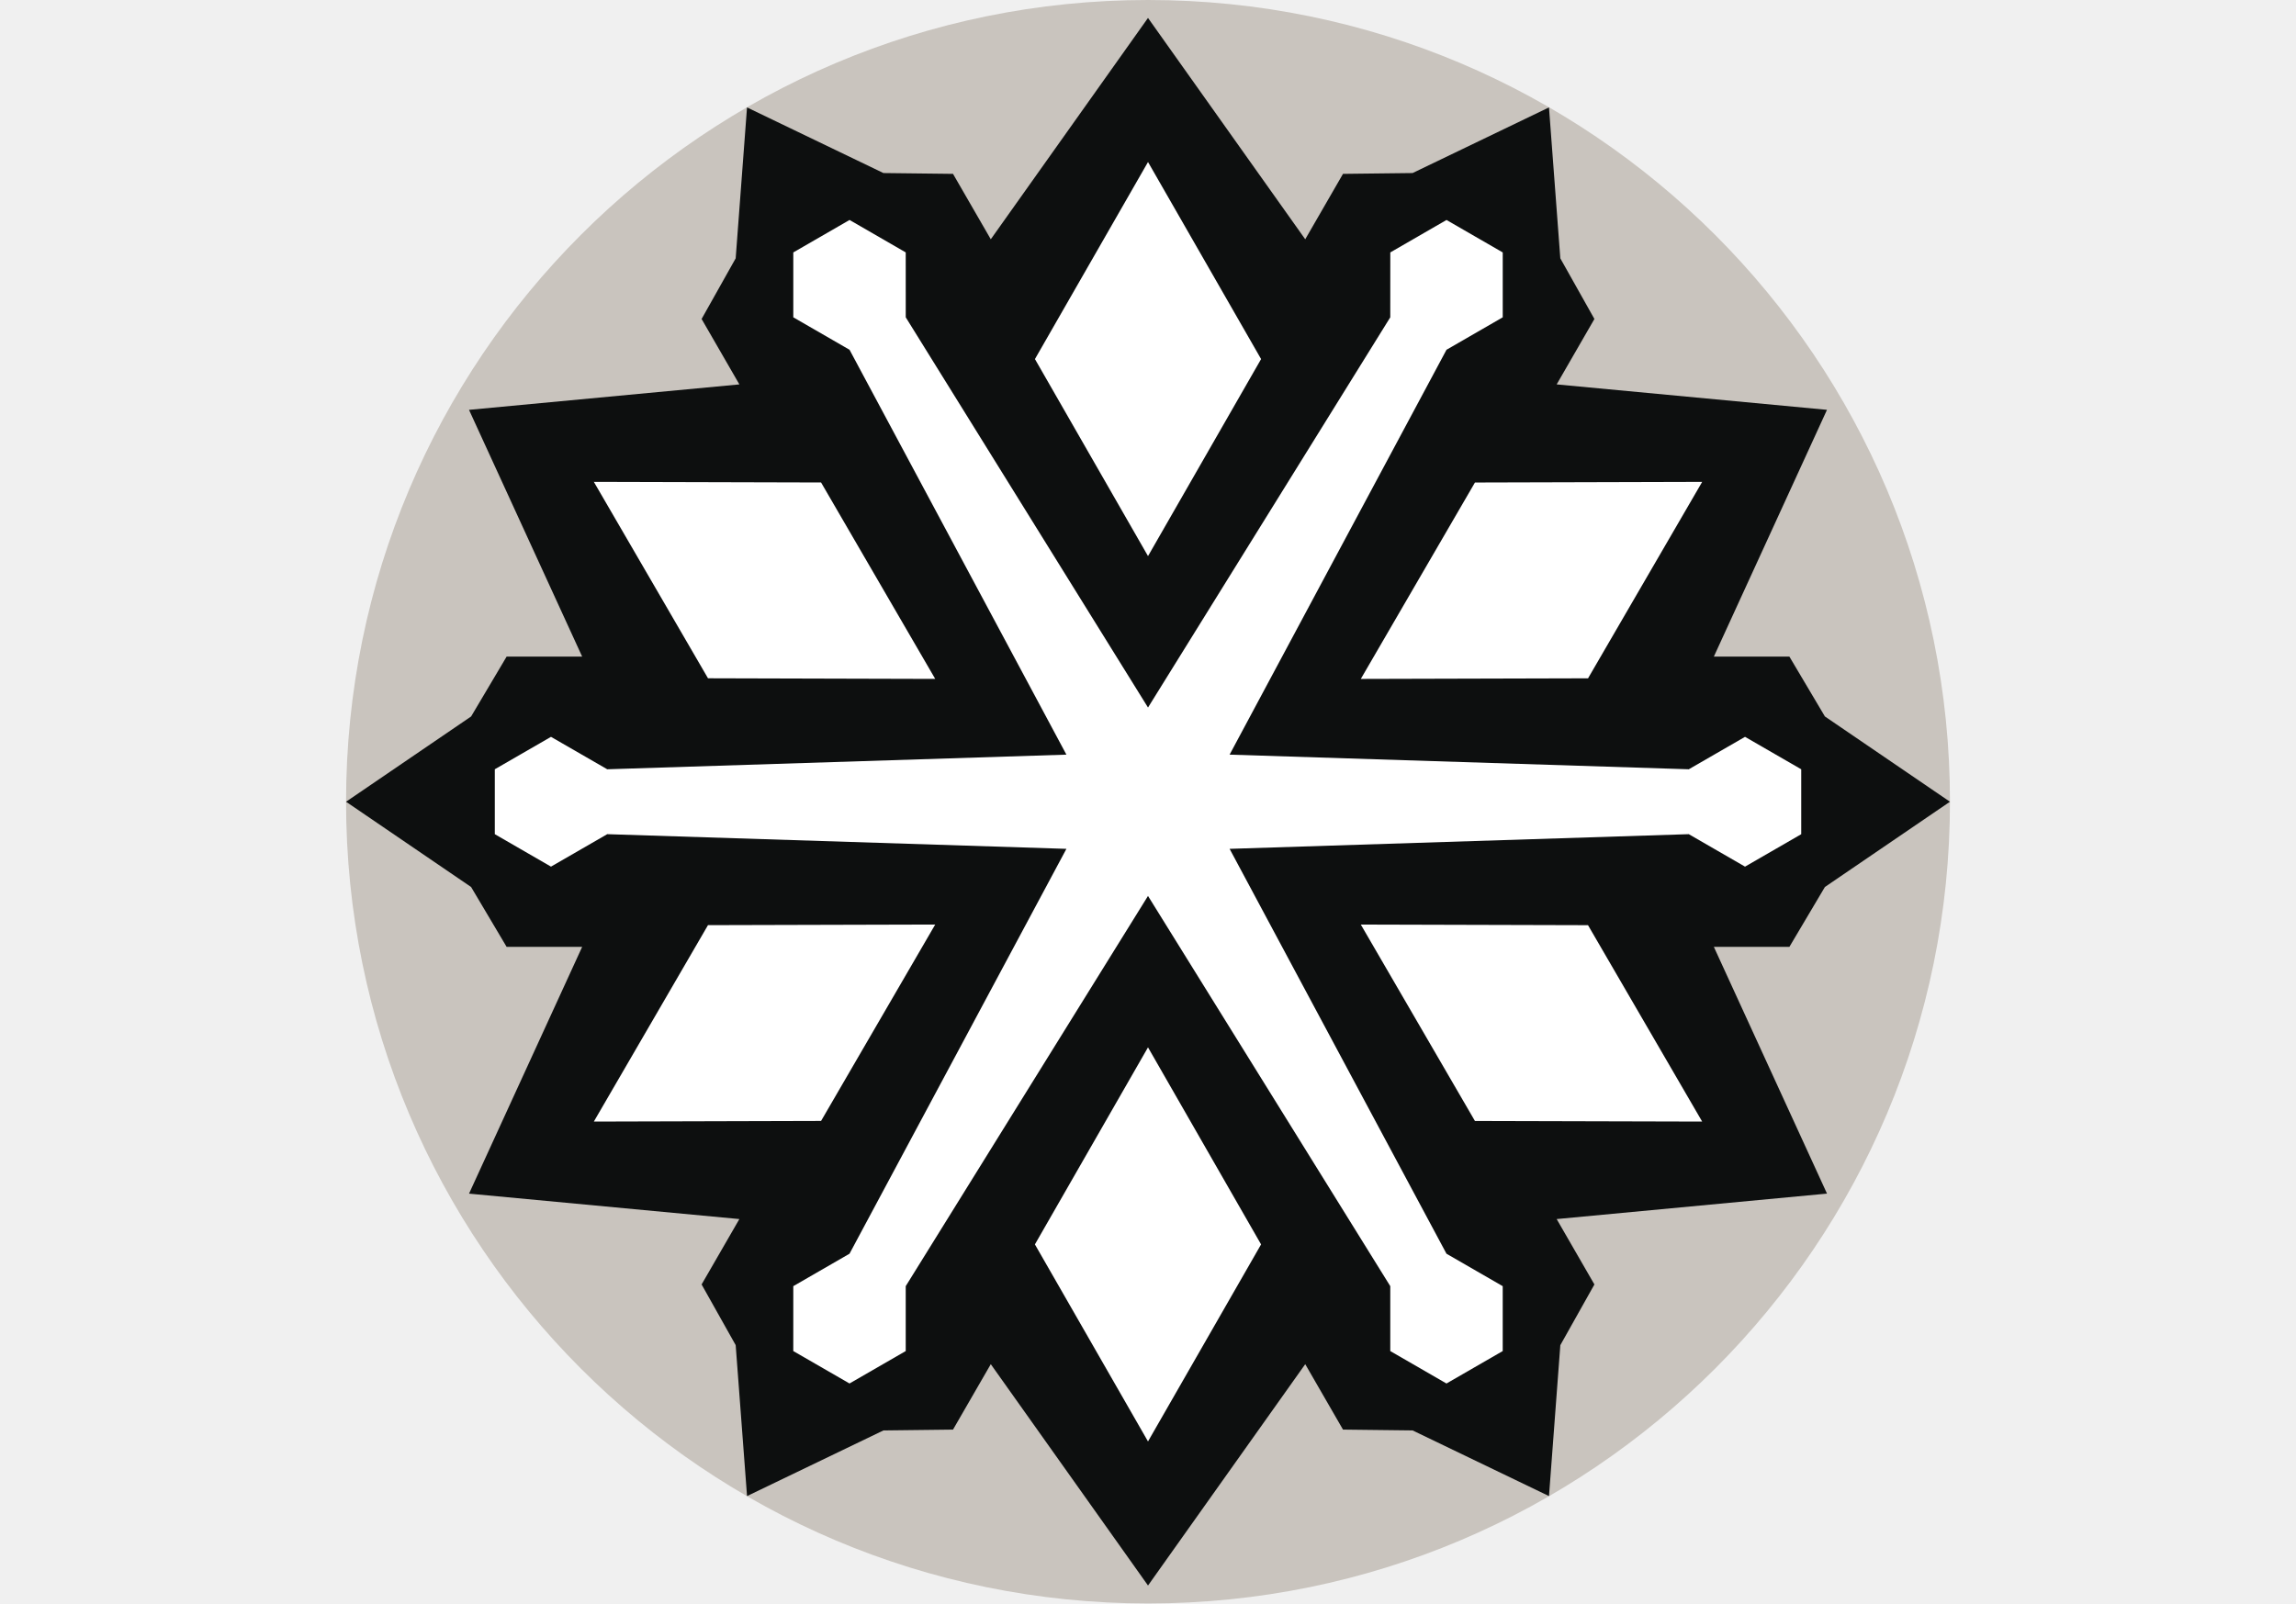
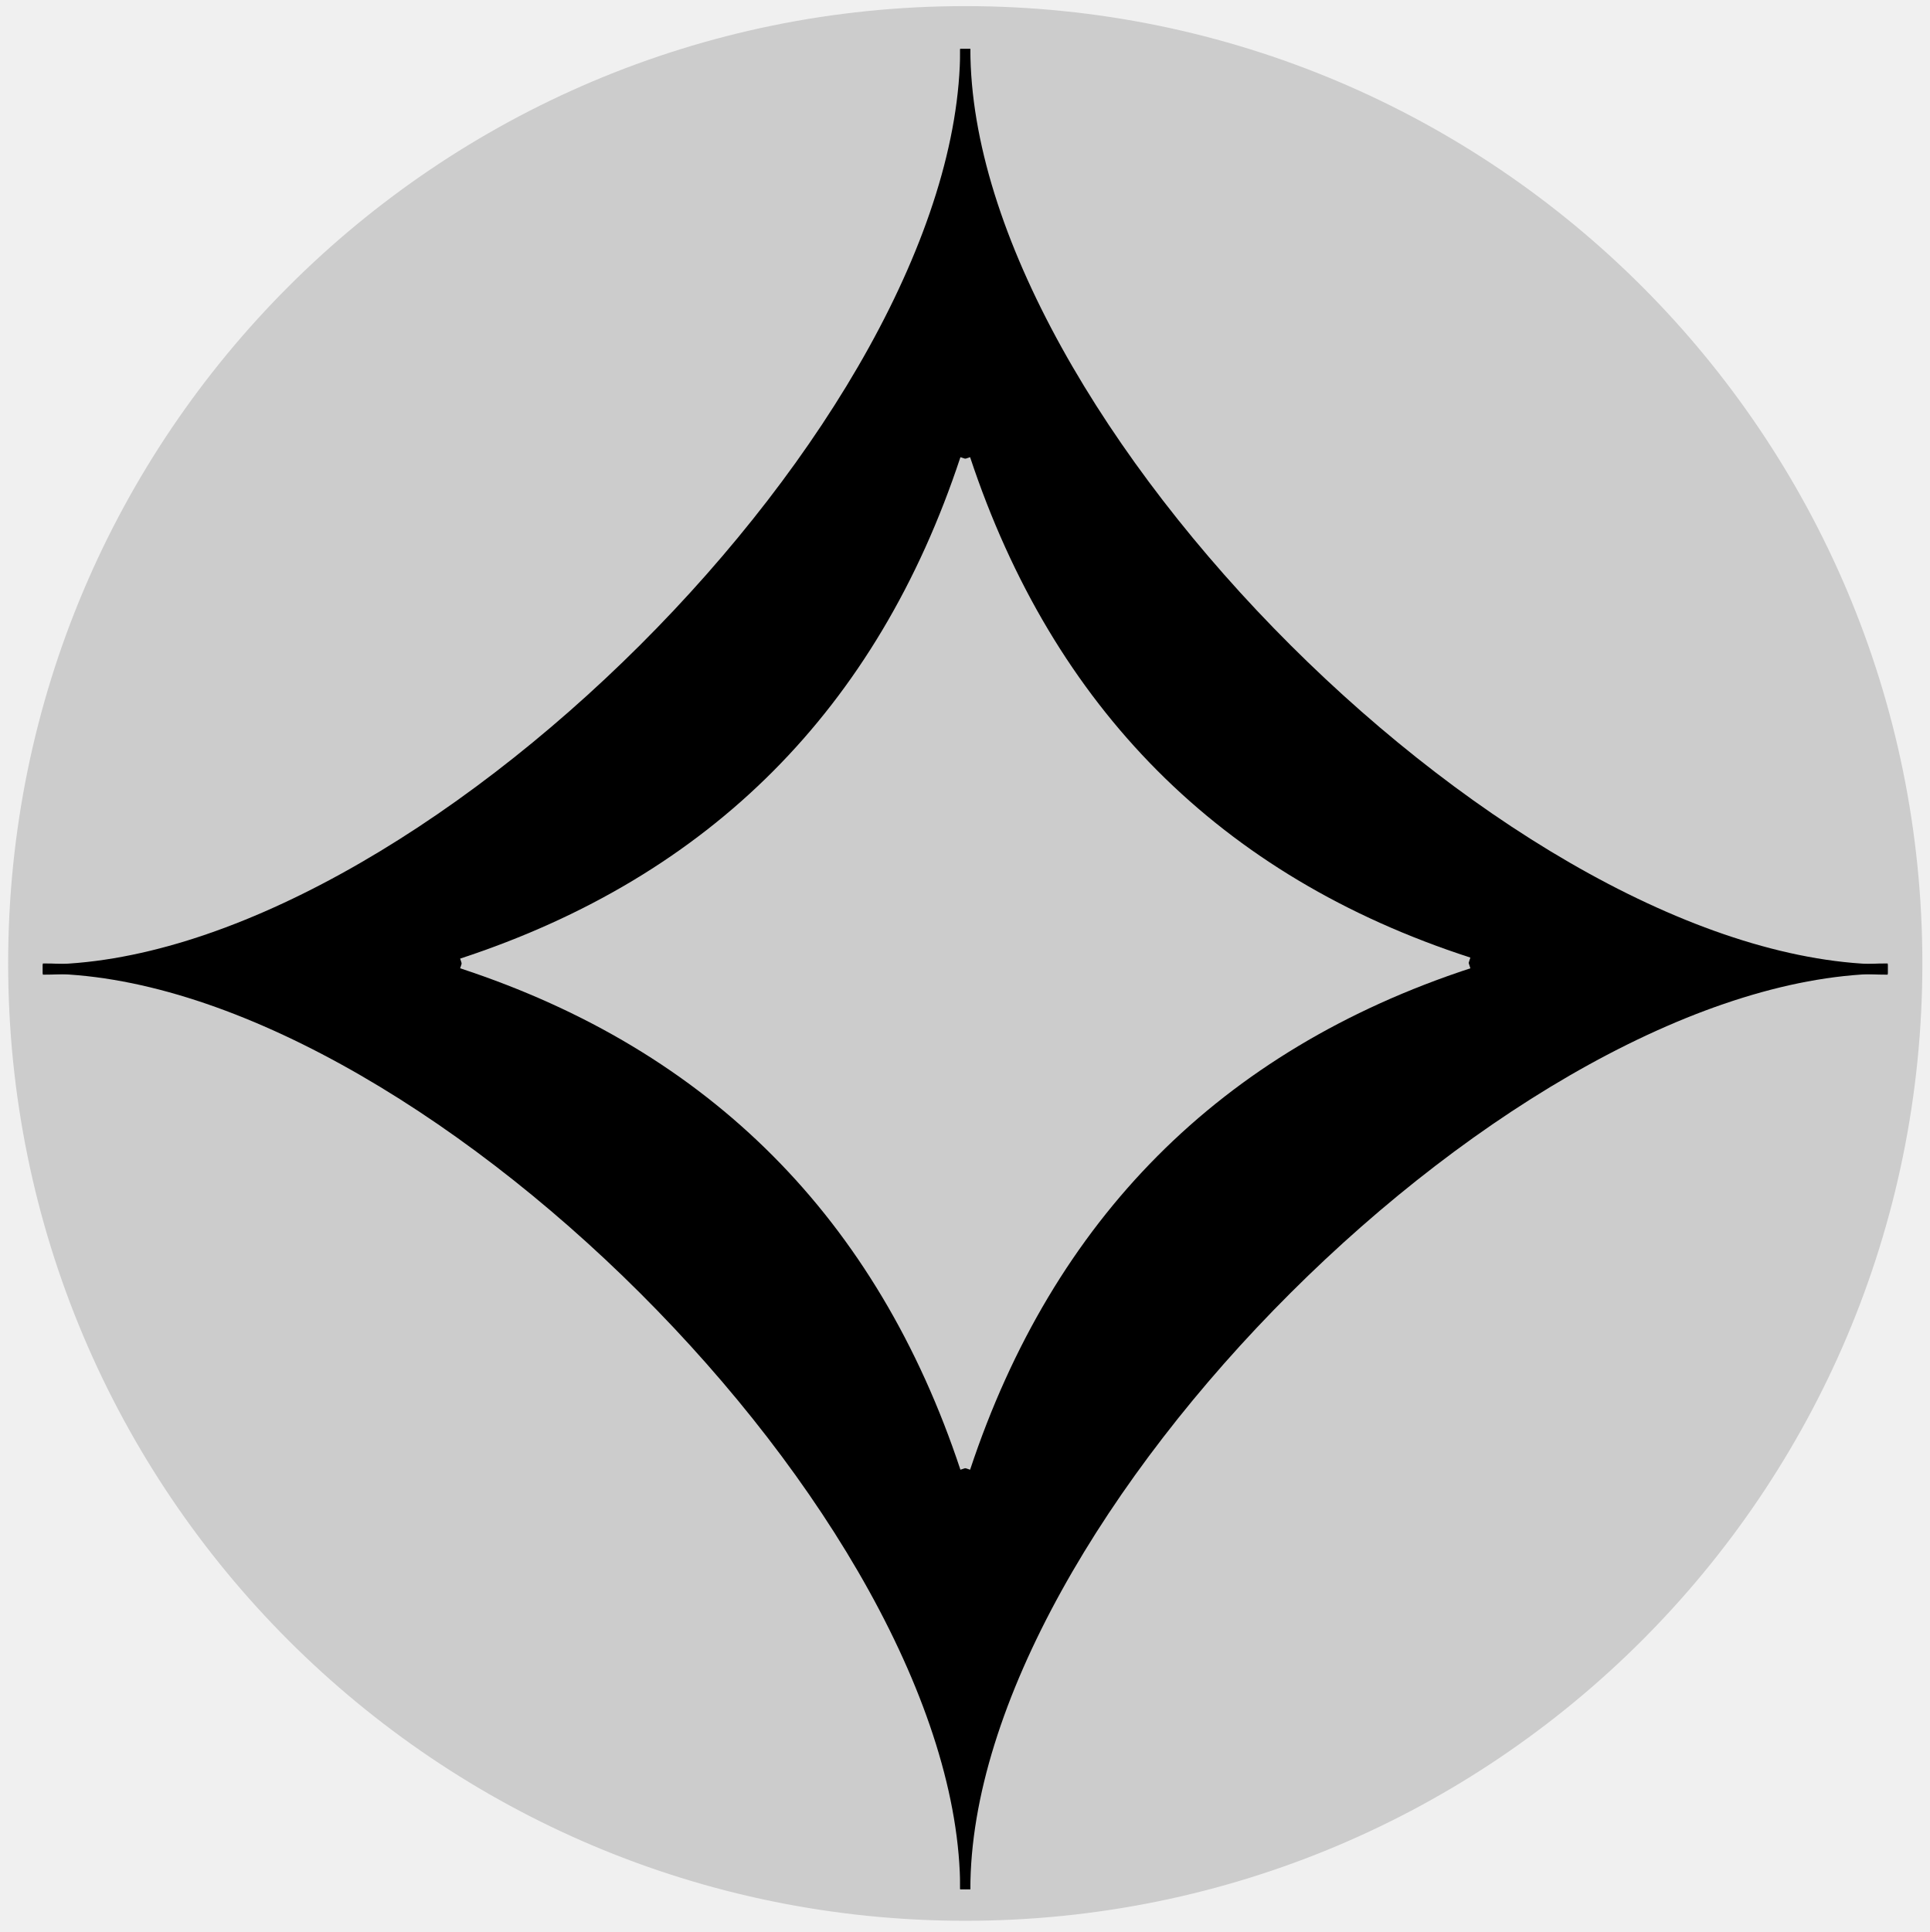
- <svg xmlns="http://www.w3.org/2000/svg" version="1.1" id="Layer_1" x="0px" y="0px" width="1045px" height="730.002px" viewBox="0 0 100 100" enable-background="new -945 -210.002 1045 730.002" xml:space="preserve">
+ <svg xmlns="http://www.w3.org/2000/svg" version="1.1" id="Слой_1" x="0px" y="0px" viewBox="0 0 189.3 189.5" enable-background="new 0 0 189.3 189.5" xml:space="preserve">
+   <path fill="none" stroke="#000000" stroke-miterlimit="10" d="M191.6,56.3" />
+   <path fill="none" stroke="#000000" stroke-miterlimit="10" d="M136.5,3.2" />
+   <circle fill="#CCCCCC" stroke="#CCCCCC" stroke-miterlimit="10" cx="94.7" cy="94.5" r="93.4" />
+   <line fill="none" stroke="#000000" stroke-miterlimit="10" x1="126.4" y1="34.4" x2="126.4" y2="34.4" />
+   <g id="XMLID_2_">
+     <g>
+       <path d="M94.7,4.8c0,36.5,54,90.3,90.5,90.3c-36.5,0-90.5,53.8-90.5,90.3c0-36.5-54-90.3-90.5-90.3C40.7,95.1,94.7,41.3,94.7,4.8z    " />
+     </g>
+     <g>
+       <path fill="none" stroke="#000000" stroke-miterlimit="10" d="M94.7,4.8c0,36.5,54,90.3,90.5,90.3" />
+       <path fill="none" stroke="#000000" stroke-miterlimit="10" d="M94.7,4.8c0,36.5-54,90.3-90.5,90.3" />
+       <path fill="none" stroke="#000000" stroke-miterlimit="10" d="M94.7,185.3c0-36.5-54-90.3-90.5-90.3" />
+       <path fill="none" stroke="#000000" stroke-miterlimit="10" d="M94.7,185.3c0-36.5,54-90.3,90.5-90.3" />
+     </g>
+   </g>
  <g>
-     <circle fill="#C9C4BE" cx="50.001" cy="50" r="50" />
-     <g>
-       <polygon fill="#0D0F0F" points="37.843,89.157 40.198,85.077 50.001,98.881 59.803,85.077 62.158,89.157 66.496,89.208     75.001,93.303 75.708,83.891 77.833,80.105 75.479,76.027 92.334,74.439 85.279,59.05 89.99,59.05 92.203,55.318 100,50     92.203,44.681 89.99,40.95 85.279,40.95 92.333,25.559 75.479,23.973 77.833,19.893 75.707,16.111 75,6.699 66.496,10.792     62.158,10.843 59.803,14.922 50,1.118 40.198,14.922 37.843,10.843 33.505,10.792 25,6.699 24.293,16.111 22.168,19.893     24.523,23.973 7.667,25.56 14.722,40.95 10.011,40.95 7.798,44.682 0,50 7.797,55.318 10.011,59.05 14.722,59.05 7.668,74.441     24.523,76.027 22.168,80.105 24.293,83.889 25.001,93.303 33.505,89.209   " />
-       <polygon fill="#FFFFFF" points="34.895,80.211 50,55.875 65.105,80.211 65.105,84.259 68.609,86.282 72.116,84.258 72.116,80.212     68.609,78.188 55.088,52.938 83.717,52.023 87.223,54.048 90.727,52.025 90.727,47.976 87.223,45.953 83.717,47.976     55.088,47.063 68.611,21.813 72.117,19.789 72.117,15.743 68.611,13.719 65.107,15.742 65.105,19.789 50.001,44.125     34.896,19.789 34.895,15.741 31.392,13.718 27.885,15.743 27.885,19.789 31.391,21.813 44.913,47.063 16.285,47.976     12.778,45.953 9.275,47.975 9.275,52.023 12.778,54.047 16.285,52.023 44.913,52.938 31.39,78.188 27.885,80.211 27.884,84.258     31.39,86.281 34.895,84.258   " />
+     <g id="XMLID_1_">
+       <g>
+         <path fill="#CCCCCC" d="M94.7,45c8.2,24.7,24.7,41.4,49.4,49.4c-24.7,8.1-41.2,24.7-49.4,49.5c-8.2-24.7-24.7-41.4-49.4-49.5     C70,86.4,86.5,69.8,94.7,45z" />
+       </g>
+       <g>
+         <path fill="none" stroke="#CCCCCC" stroke-miterlimit="10" d="M94.7,45c8.2,24.7,24.7,41.4,49.4,49.4" />
+         <path fill="none" stroke="#CCCCCC" stroke-miterlimit="10" d="M94.7,45C86.5,69.8,70,86.4,45.3,94.5" />
+         <path fill="none" stroke="#CCCCCC" stroke-miterlimit="10" d="M94.7,144c8.2-24.7,24.7-41.4,49.4-49.5" />
+         <path fill="none" stroke="#CCCCCC" stroke-miterlimit="10" d="M94.7,144c-8.2-24.7-24.7-41.4-49.4-49.5" />
+       </g>
    </g>
-     <polygon fill="#FFFFFF" points="57.051,22.393 50.001,34.681 42.951,22.393 50.001,10.104  " />
-     <polygon fill="#FFFFFF" points="29.617,30.09 36.734,42.34 22.567,42.301 15.45,30.052  " />
-     <polygon fill="#FFFFFF" points="22.566,57.697 36.733,57.659 29.616,69.908 15.449,69.947  " />
-     <polygon fill="#FFFFFF" points="42.949,77.607 50,65.318 57.05,77.607 50,89.896  " />
-     <polygon fill="#FFFFFF" points="70.384,69.91 63.268,57.66 77.434,57.699 84.551,69.947  " />
-     <polygon fill="#FFFFFF" points="77.436,42.303 63.268,42.341 70.385,30.092 84.551,30.053  " />
  </g>
</svg>
